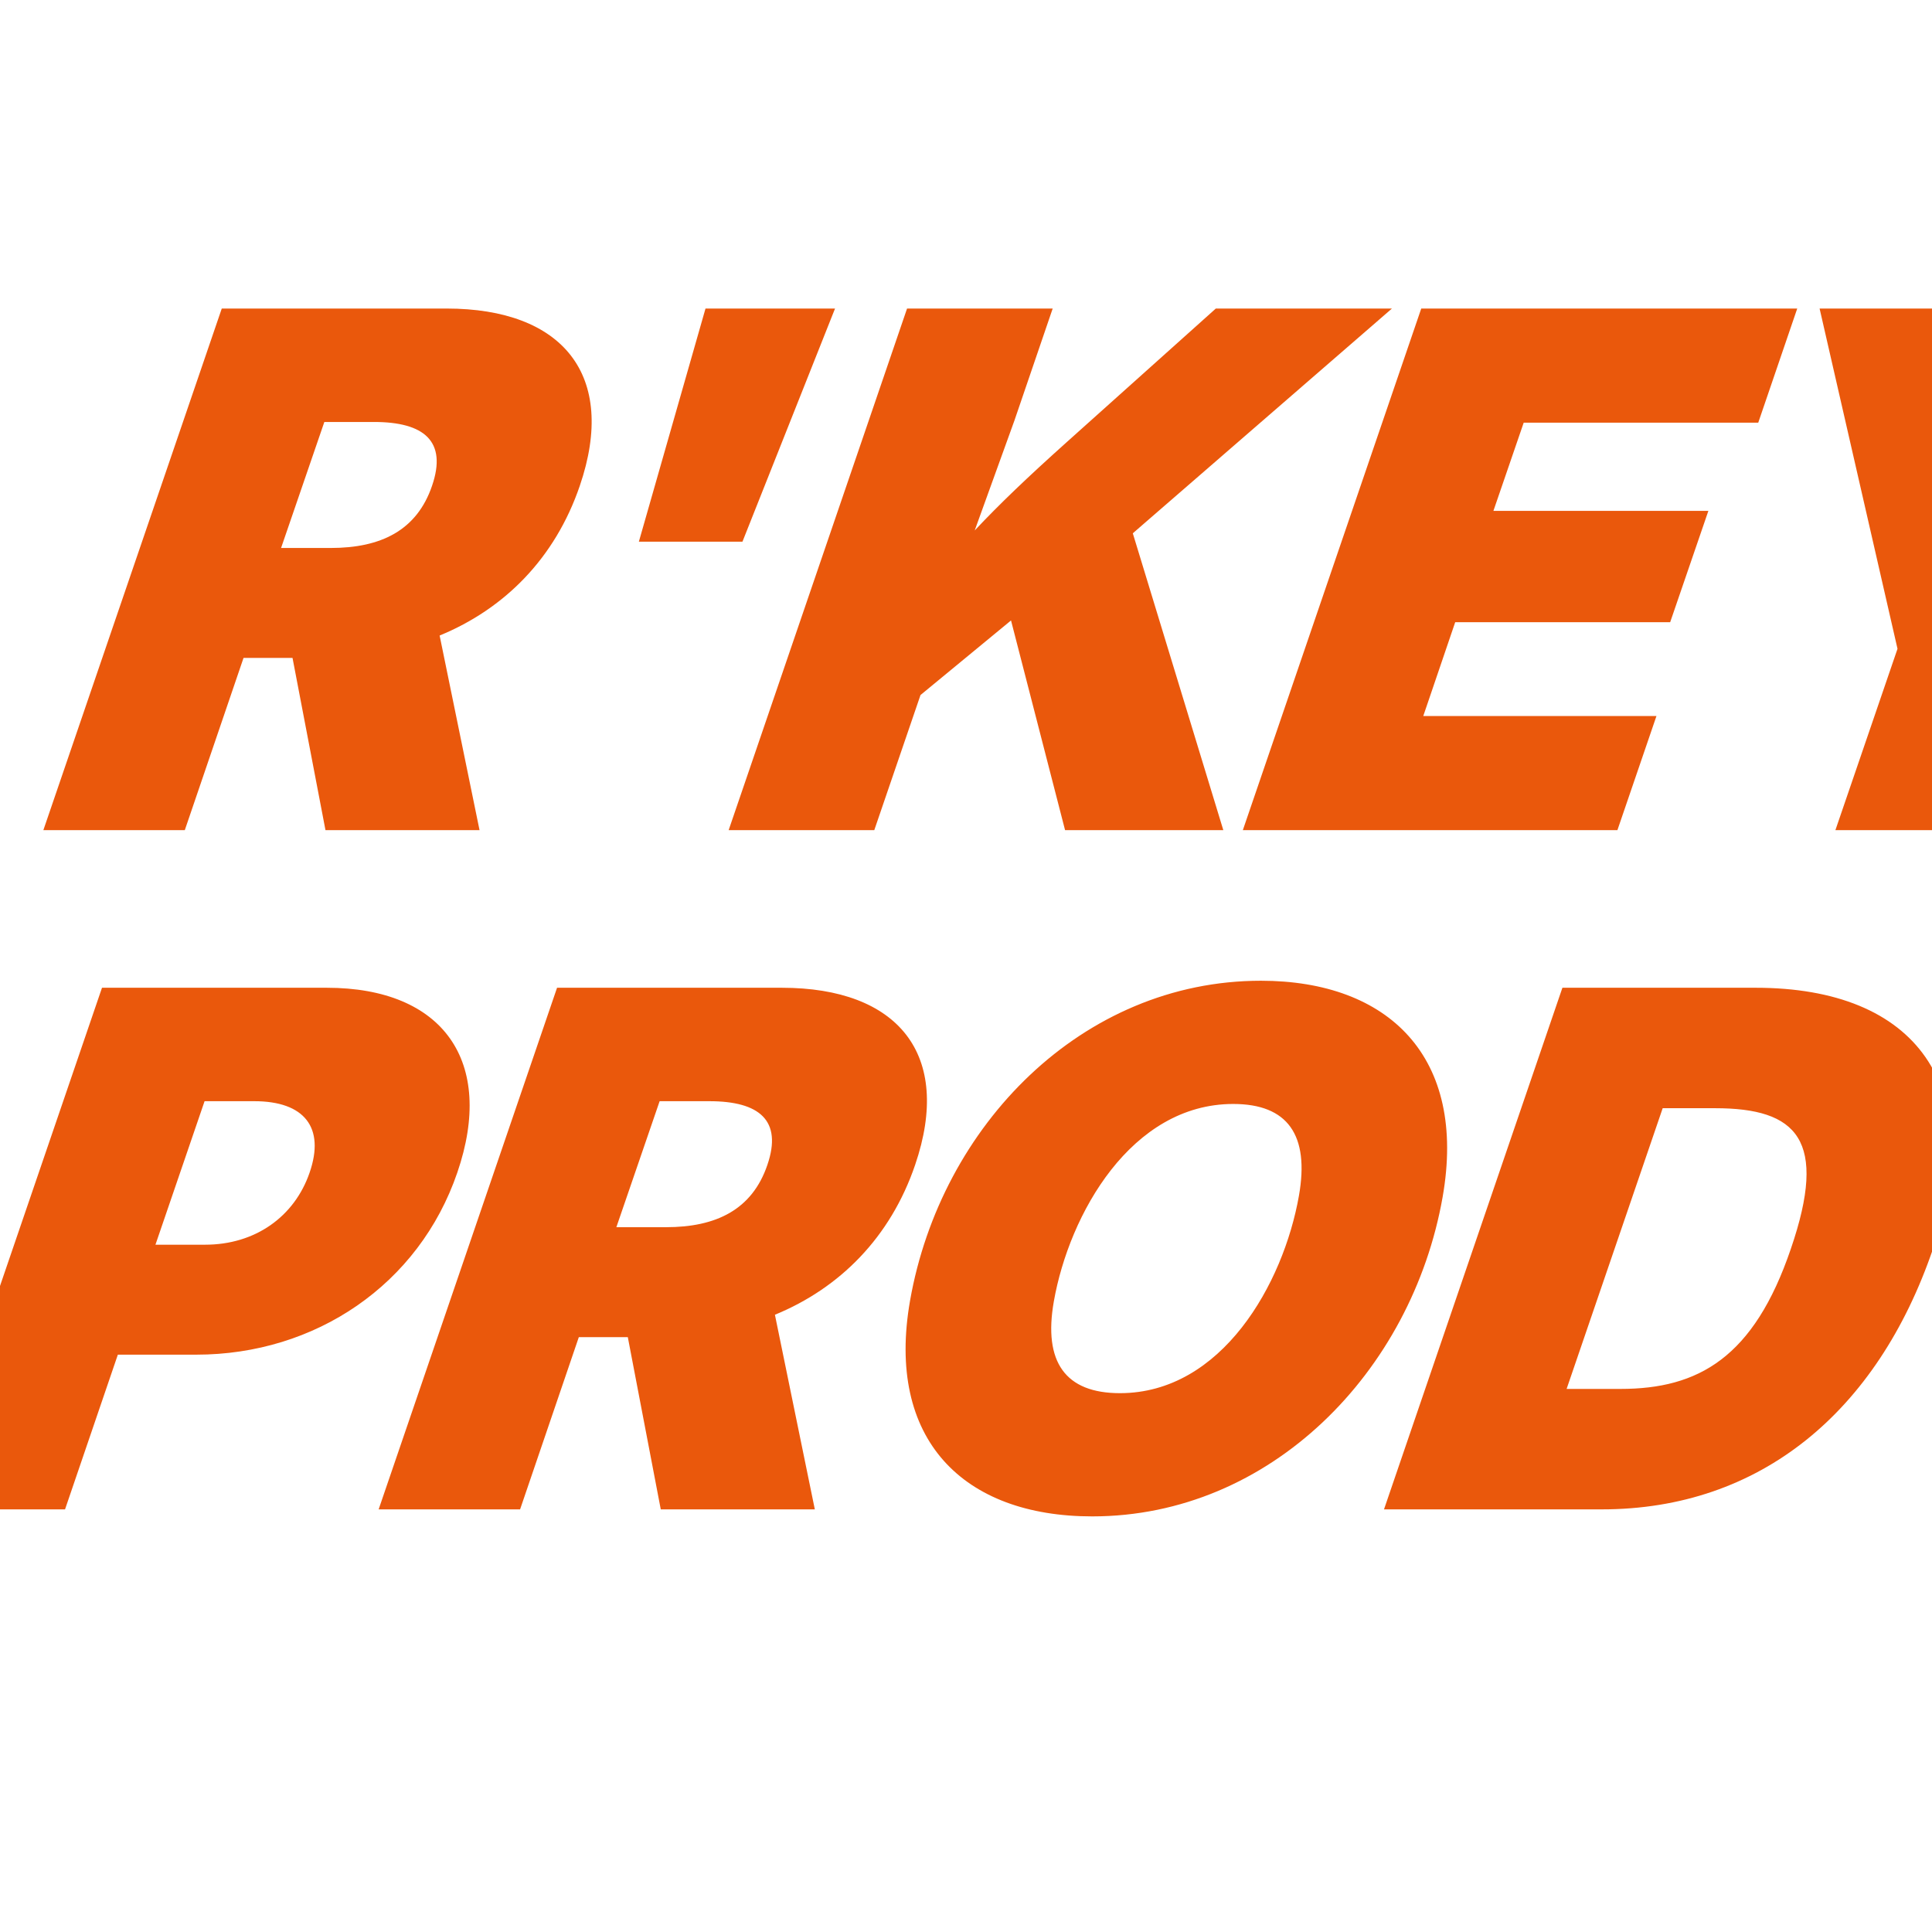
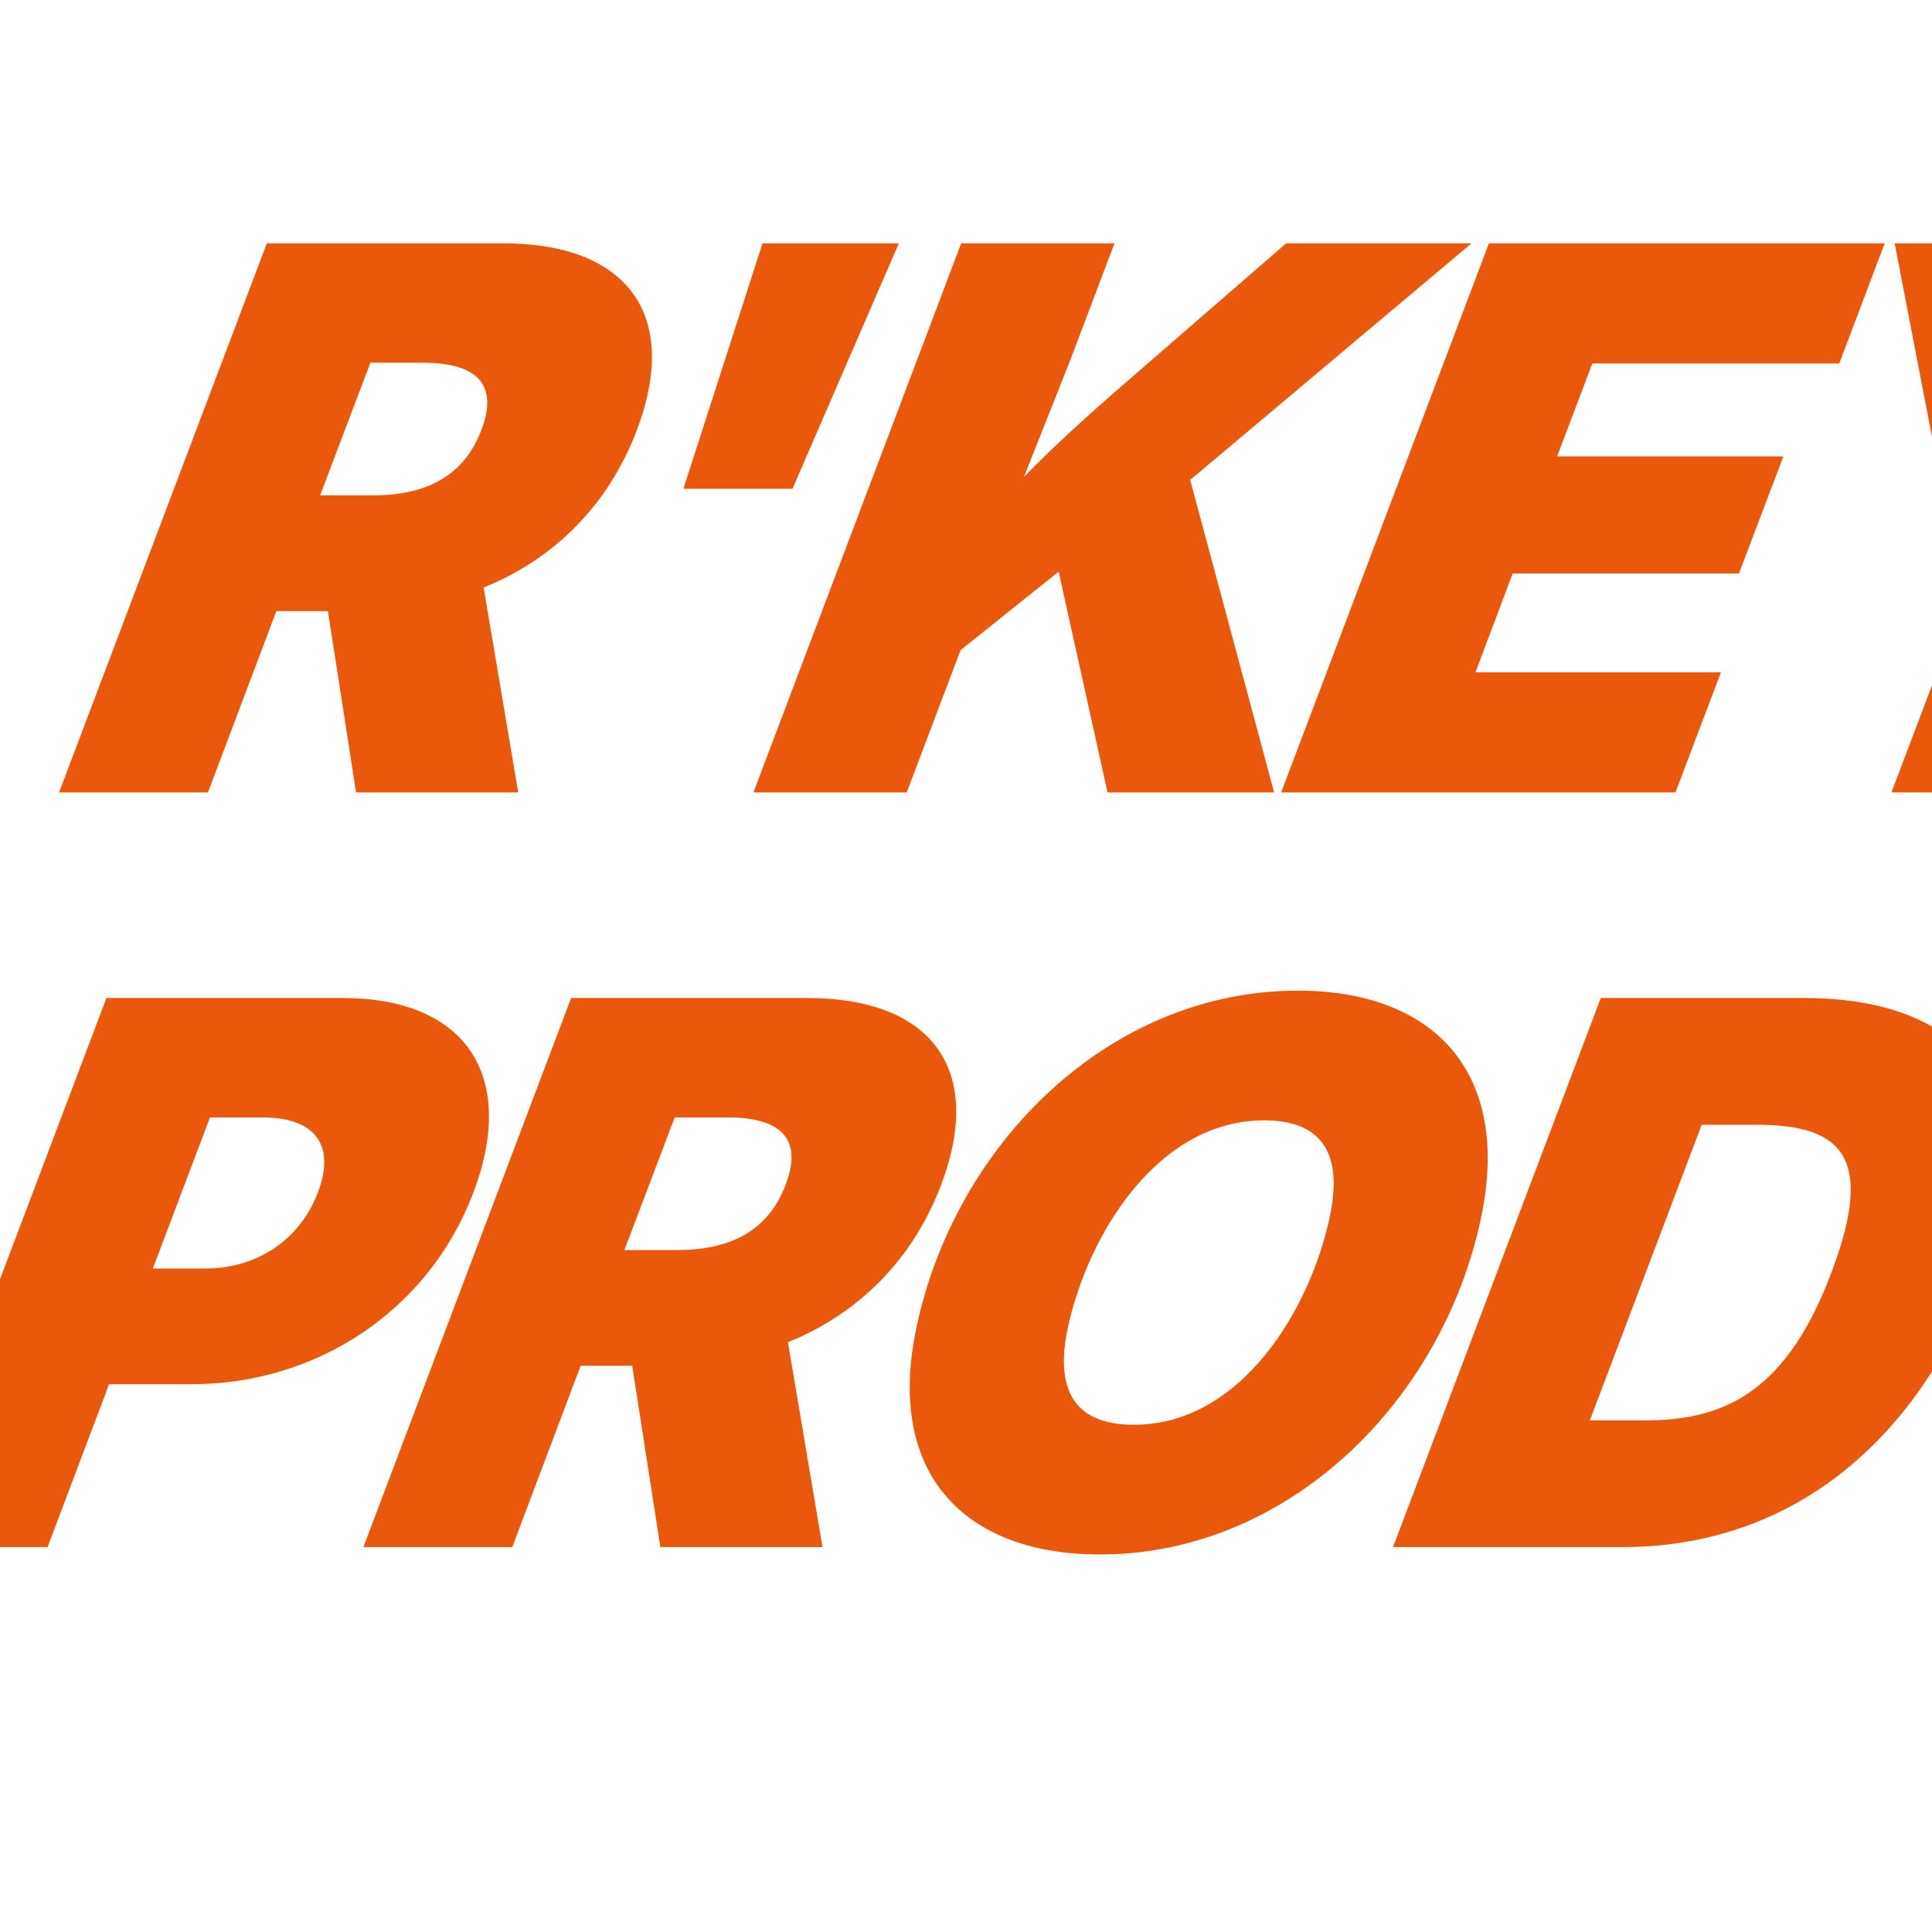
- <svg xmlns="http://www.w3.org/2000/svg" width="512" height="512" viewBox="0 0 512 512">
+ <svg xmlns="http://www.w3.org/2000/svg" width="512" height="512" viewBox="0 0 512 512" fill="none">
  <style>
-     .logo-font {
-       font-family: 'Impact', 'Arial Black', 'Montserrat', system-ui, -apple-system, sans-serif;
-       font-weight: 905;
+     .text-title {
+       font-family: 'Arial Black', 'Impact', 'Montserrat', system-ui, -apple-system, sans-serif;
+       font-weight: 900;
      font-style: italic;
-       fill: #ea580c; /* Rich orange matching the R'KEY PROD brand color */
+       fill: #ea580c;
    }
  </style>
-   <g transform="skewX(-10) translate(40, 20)">
-     <text x="10" y="200" font-size="190" class="logo-font" letter-spacing="-8">R'KEY</text>
-     <text x="10" y="380" font-size="190" class="logo-font" letter-spacing="-4">PROD</text>
+   <g transform="skewX(-12) translate(50, 0)">
+     <text x="10" y="210" font-size="200" class="text-title" letter-spacing="-12">R'KEY</text>
+     <text x="10" y="410" font-size="200" class="text-title" letter-spacing="-8">PROD</text>
  </g>
</svg>
